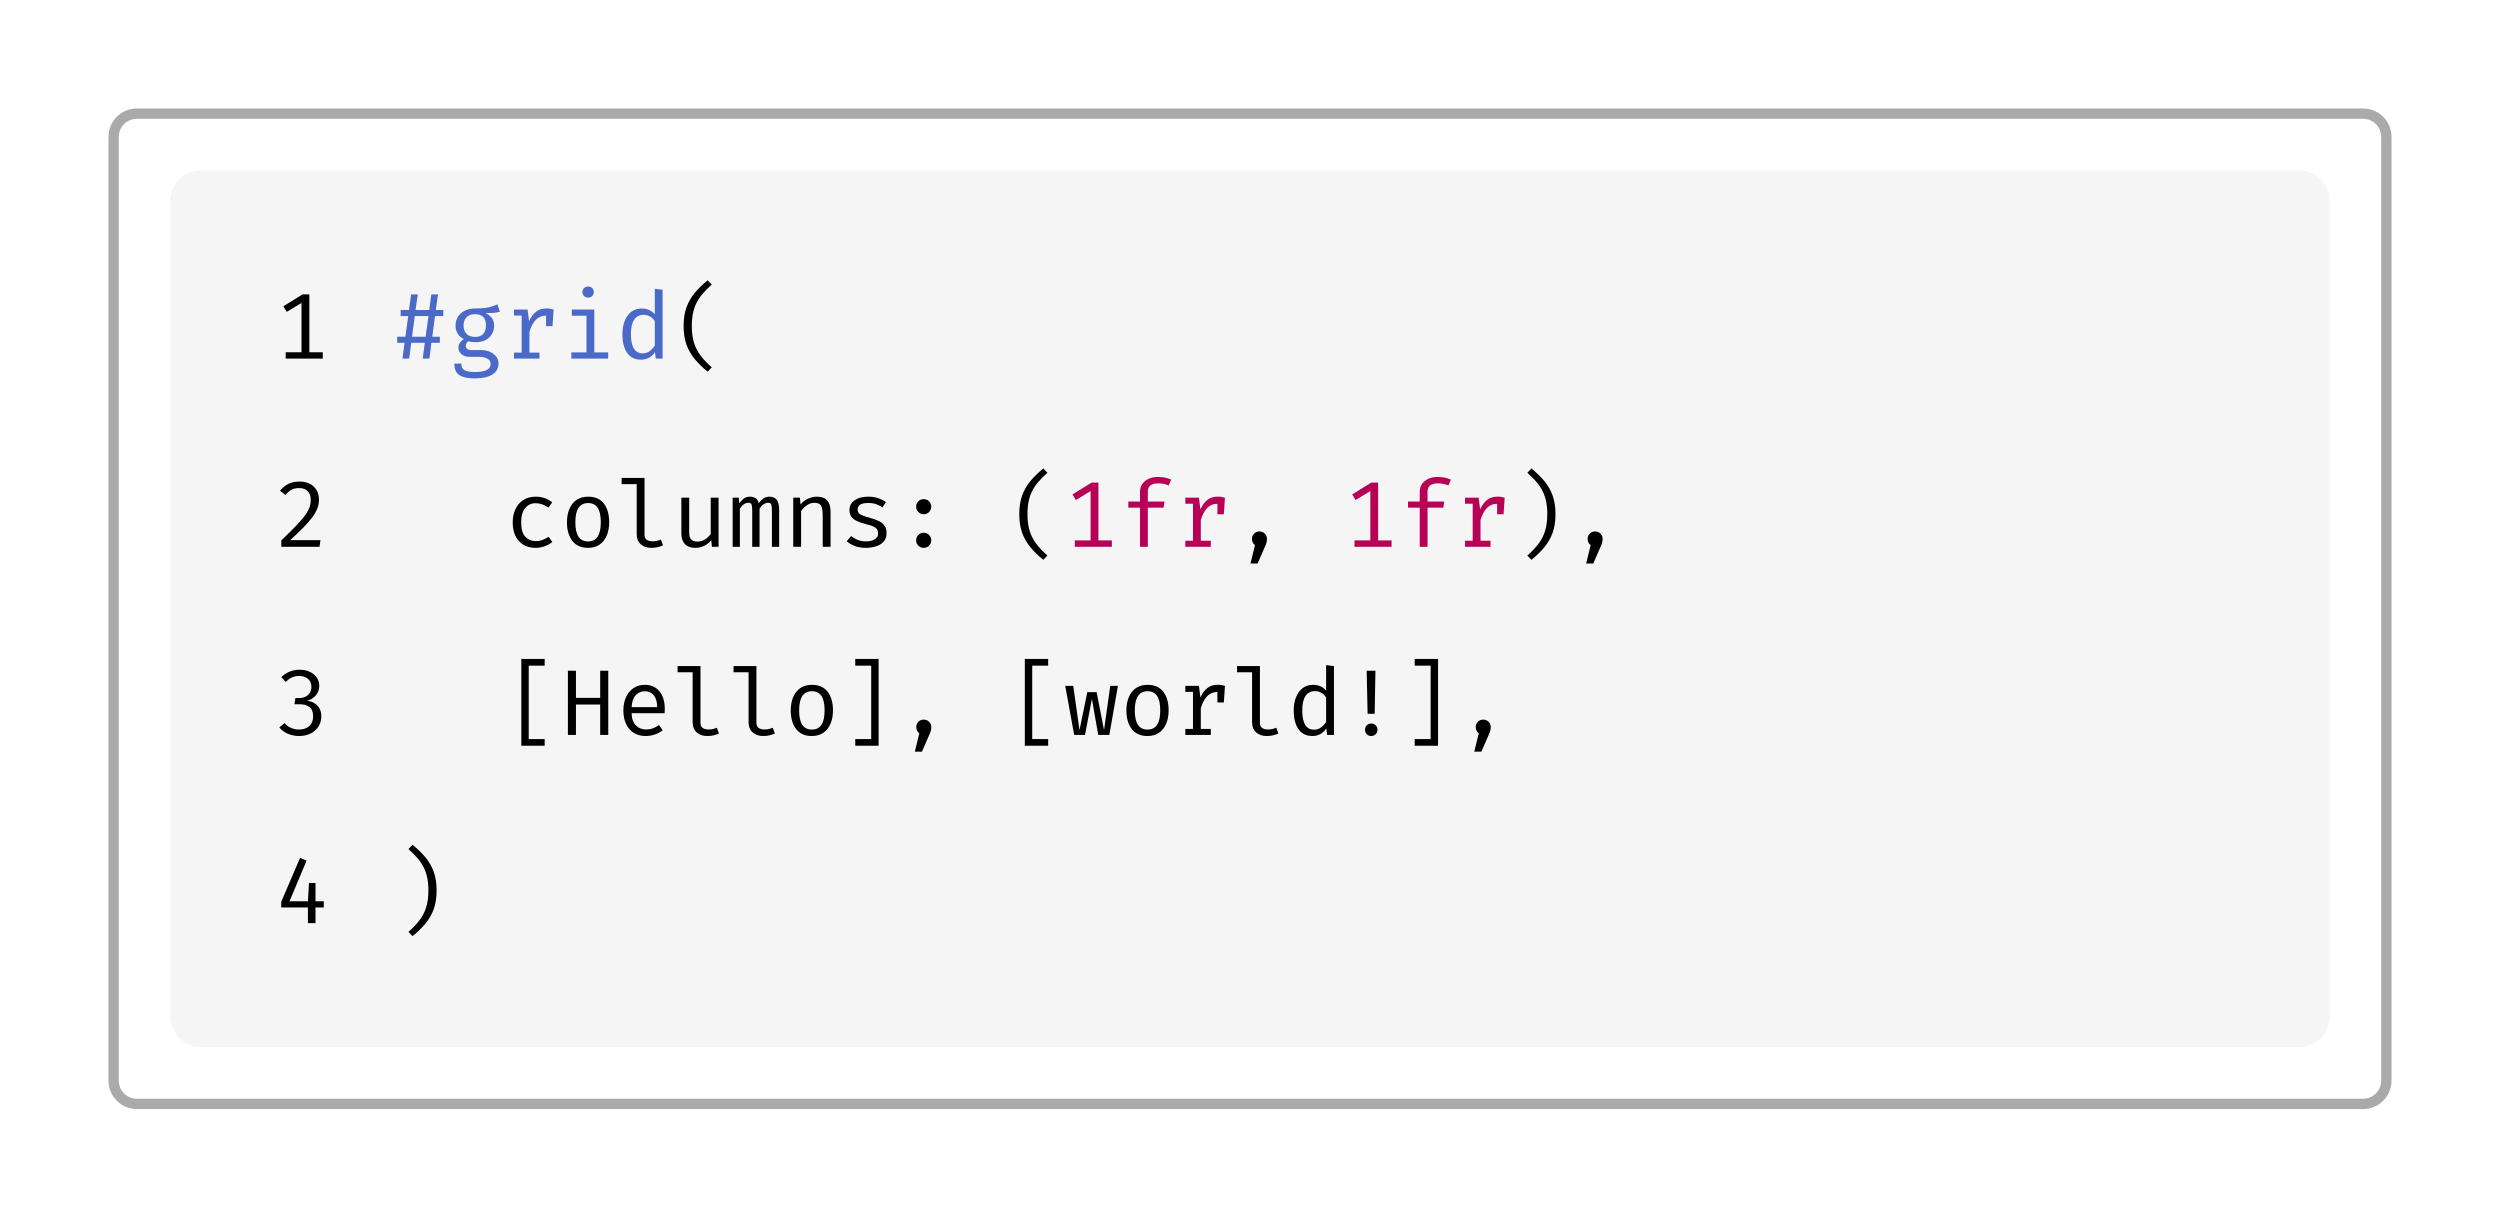
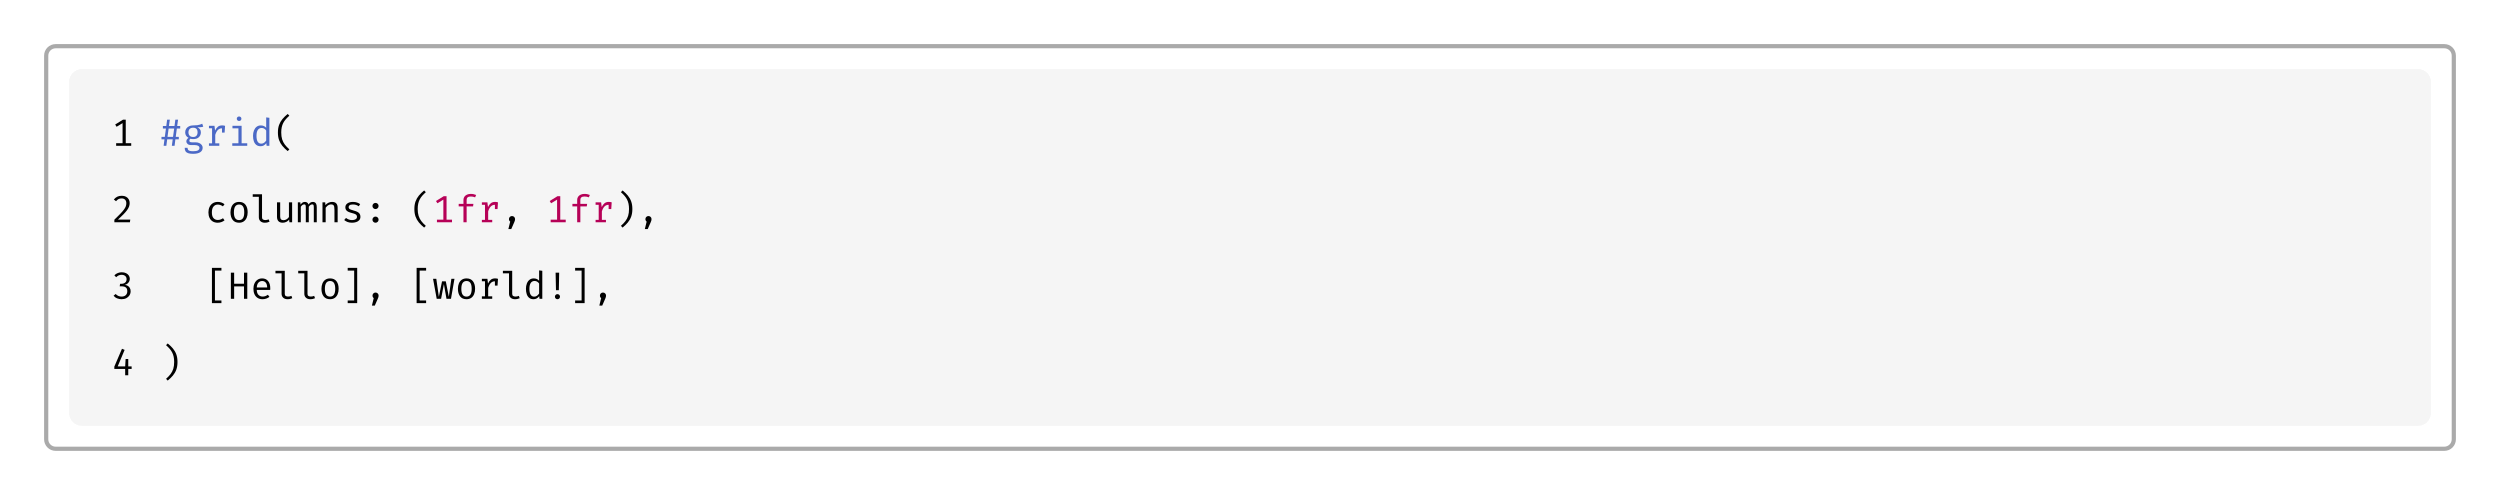
- <svg xmlns="http://www.w3.org/2000/svg" xmlns:xlink="http://www.w3.org/1999/xlink" class="typst-doc" viewBox="0 0 242 117.857" width="242pt" height="117.857pt">
+ <svg xmlns="http://www.w3.org/2000/svg" xmlns:xlink="http://www.w3.org/1999/xlink" class="typst-doc" viewBox="0 0 595.276 117.857" width="595.276pt" height="117.857pt">
  <g>
    <g transform="translate(11 11)">
      <g class="typst-group">
        <g>
          <g transform="translate(-0 -0)">
-             <path class="typst-shape" fill="none" stroke="#aaaaaa" stroke-width="1" stroke-linecap="butt" stroke-linejoin="miter" stroke-miterlimit="4" d="M 2.25 0 L 217.75 0 C 218.993 0 220 1.007 220 2.25 L 220 93.607 C 220 94.849 218.993 95.857 217.75 95.857 L 2.25 95.857 C 1.007 95.857 0 94.849 0 93.607 L 0 2.25 C 0 1.007 1.007 0 2.25 0 " />
+             <path class="typst-shape" fill="none" stroke="#aaaaaa" stroke-width="1" stroke-linecap="butt" stroke-linejoin="miter" stroke-miterlimit="4" d="M 2.25 0 L 571.026 0 C 572.268 0 573.276 1.007 573.276 2.25 L 573.276 93.607 C 573.276 94.849 572.268 95.857 571.026 95.857 L 2.25 95.857 C 1.007 95.857 0 94.849 0 93.607 L 0 2.25 C 0 1.007 1.007 0 2.25 0 " />
          </g>
          <g transform="translate(5.5 5.5)">
-             <path class="typst-shape" fill="#f5f5f5" fill-rule="nonzero" d="M 0 2.992 C 0 1.34 1.34 0 2.992 0 L 206.008 0 C 207.66 0 209 1.34 209 2.992 L 209 81.865 C 209 83.517 207.66 84.857 206.008 84.857 L 2.992 84.857 C 1.34 84.857 0 83.517 0 81.865 Z " />
+             <path class="typst-shape" fill="#f5f5f5" fill-rule="nonzero" d="M 0 2.992 C 0 1.34 1.34 0 2.992 0 L 559.284 0 C 560.936 0 562.276 1.34 562.276 2.992 L 562.276 81.865 C 562.276 83.517 560.936 84.857 559.284 84.857 L 2.992 84.857 C 1.34 84.857 0 83.517 0 81.865 Z " />
          </g>
          <g transform="translate(5.5 5.5)">
-             <g class="typst-group" clip-path="url(#c1D39EEA4DF52D66D73EA3FD77D8C4BBE)">
+             <g class="typst-group" clip-path="url(#c4498B892F61EA9CDA7590E41245D2448)">
              <g>
                <g transform="translate(0 0)">
                  <g class="typst-group">
                    <g>
                      <g transform="translate(-0 -0)">
-                         <path class="typst-shape" fill="#f5f5f5" fill-rule="nonzero" d="M 0 2.992 C 0 1.34 1.34 0 2.992 0 L 206.008 0 C 207.66 0 209 1.34 209 2.992 L 209 6 L 0 6 Z " />
+                         <path class="typst-shape" fill="#f5f5f5" fill-rule="nonzero" d="M 0 2.992 C 0 1.34 1.34 0 2.992 0 L 559.284 0 C 560.936 0 562.276 1.34 562.276 2.992 L 562.276 6 L 0 6 Z " />
                      </g>
                    </g>
                  </g>
                </g>
                <g transform="translate(0 6)">
                  <g class="typst-group">
                    <g>
                      <g transform="translate(0 0)">
                        <g class="typst-group">
                          <g>
                            <g transform="translate(-0 -0)">
                              <path class="typst-shape" fill="#f5f5f5" fill-rule="nonzero" d="M 0 0 L 0 18.214 L 18.48 18.214 L 18.48 0 Z " />
                            </g>
                            <g transform="translate(10.07262 12.21415)">
                              <g class="typst-text" transform="scale(1, -1)">
                                <use xlink:href="#g29222744C3119C4E19CAA07719ED86D1" x="0" fill="#000000" fill-rule="nonzero" />
                              </g>
                            </g>
                          </g>
                        </g>
                      </g>
                      <g transform="translate(0 18.21415)">
                        <g class="typst-group">
                          <g>
                            <g transform="translate(-0 -0)">
                              <path class="typst-shape" fill="#f5f5f5" fill-rule="nonzero" d="M 0 0 L 0 18.214 L 18.48 18.214 L 18.48 0 Z " />
                            </g>
                            <g transform="translate(10.07262 12.21415)">
                              <g class="typst-text" transform="scale(1, -1)">
                                <use xlink:href="#g217580D7F423665737282CD062A00EA7" x="0" fill="#000000" fill-rule="nonzero" />
                              </g>
                            </g>
                          </g>
                        </g>
                      </g>
                      <g transform="translate(0 36.42831)">
                        <g class="typst-group">
                          <g>
                            <g transform="translate(-0 -0)">
                              <path class="typst-shape" fill="#f5f5f5" fill-rule="nonzero" d="M 0 0 L 0 18.214 L 18.48 18.214 L 18.48 0 Z " />
                            </g>
                            <g transform="translate(10.07262 12.21415)">
                              <g class="typst-text" transform="scale(1, -1)">
                                <use xlink:href="#gC90E6003EEC6D0EA982F0FD2010583BF" x="0" fill="#000000" fill-rule="nonzero" />
                              </g>
                            </g>
                          </g>
                        </g>
                      </g>
                      <g transform="translate(0 54.64246)">
                        <g class="typst-group">
                          <g>
                            <g transform="translate(-0 -0)">
                              <path class="typst-shape" fill="#f5f5f5" fill-rule="nonzero" d="M 0 0 L 0 18.214 L 18.48 18.214 L 18.48 0 Z " />
                            </g>
                            <g transform="translate(10.07262 12.21415)">
                              <g class="typst-text" transform="scale(1, -1)">
                                <use xlink:href="#g57DEA12488AA19F65ACCBA89CE1A076E" x="0" fill="#000000" fill-rule="nonzero" />
                              </g>
                            </g>
                          </g>
                        </g>
                      </g>
                    </g>
                  </g>
                </g>
                <g transform="translate(18.48 6)">
                  <g class="typst-group">
                    <g>
                      <g transform="translate(0 0)">
                        <g class="typst-group">
                          <g>
                            <g transform="translate(-0 -0)">
-                               <path class="typst-shape" fill="#f5f5f5" fill-rule="nonzero" d="M 0 0 L 0 18.214 L 190.52 18.214 L 190.52 0 Z " />
+                               <path class="typst-shape" fill="#f5f5f5" fill-rule="nonzero" d="M 0 0 L 0 18.214 L 543.796 18.214 L 543.796 0 Z " />
                            </g>
                            <g transform="translate(2.992 12.21415)">
                              <g class="typst-text" transform="scale(1, -1)">
                                <use xlink:href="#g74B808650D57505A5C0AA9E963D71788" x="0" fill="#4b69c6" fill-rule="nonzero" />
                              </g>
                            </g>
                            <g transform="translate(8.407385 12.21415)">
                              <g class="typst-text" transform="scale(1, -1)">
                                <use xlink:href="#g608F3DC96B8044697391D2C6D88D5E29" x="0" fill="#4b69c6" fill-rule="nonzero" />
                                <use xlink:href="#g37ED1BD49742501F4CB9AD7EB0EE6BD7" x="5.415" fill="#4b69c6" fill-rule="nonzero" />
                                <use xlink:href="#g27A78CCD5F568268907C2E11F7095307" x="10.831" fill="#4b69c6" fill-rule="nonzero" />
                                <use xlink:href="#g33088D64550F31D74747C81BB90D1CC4" x="16.246" fill="#4b69c6" fill-rule="nonzero" />
                              </g>
                            </g>
                            <g transform="translate(30.06892 12.21415)">
                              <g class="typst-text" transform="scale(1, -1)">
                                <use xlink:href="#g90D5AB58DC2CB0AA3E36DBA5908609BB" x="0" fill="#000000" fill-rule="nonzero" />
                              </g>
                            </g>
                          </g>
                        </g>
                      </g>
                      <g transform="translate(0 18.21415)">
                        <g class="typst-group">
                          <g>
                            <g transform="translate(-0 -0)">
-                               <path class="typst-shape" fill="#f5f5f5" fill-rule="nonzero" d="M 0 0 L 0 18.214 L 190.52 18.214 L 190.52 0 Z " />
+                               <path class="typst-shape" fill="#f5f5f5" fill-rule="nonzero" d="M 0 0 L 0 18.214 L 543.796 18.214 L 543.796 0 Z " />
                            </g>
                            <g transform="translate(2.992 12.21415)">
                              <g class="typst-text" transform="scale(1, -1)" />
                            </g>
                            <g transform="translate(13.82277 12.21415)">
                              <g class="typst-text" transform="scale(1, -1)">
                                <use xlink:href="#g4511950C6B46377F1A0E3C1FFA3A04CC" x="0" fill="#000000" fill-rule="nonzero" />
                                <use xlink:href="#gE04C94C0AB65053C1685FC582D867715" x="5.415" fill="#000000" fill-rule="nonzero" />
                                <use xlink:href="#g916A8F0E0D247D10B291E968FCC48A85" x="10.831" fill="#000000" fill-rule="nonzero" />
                                <use xlink:href="#g7CB5804B5F57DC45A64F404ACBD77DE0" x="16.246" fill="#000000" fill-rule="nonzero" />
                                <use xlink:href="#g1DE327B53DA9AB5A73E8F4343AC4BD25" x="21.662" fill="#000000" fill-rule="nonzero" />
                                <use xlink:href="#g82FAD4DF3B7FE3F7DAC879C28D4E825" x="27.077" fill="#000000" fill-rule="nonzero" />
                                <use xlink:href="#g84A3E4E9C9221C81857D56B9B19DE1D" x="32.492" fill="#000000" fill-rule="nonzero" />
                              </g>
                            </g>
                            <g transform="translate(51.73046 12.21415)">
                              <g class="typst-text" transform="scale(1, -1)">
                                <use xlink:href="#g2BFA65DD2C2E19C6ED59360704563AA" x="0" fill="#000000" fill-rule="nonzero" />
                              </g>
                            </g>
                            <g transform="translate(57.14585 12.21415)">
                              <g class="typst-text" transform="scale(1, -1)" />
                            </g>
                            <g transform="translate(62.56123 12.21415)">
                              <g class="typst-text" transform="scale(1, -1)">
                                <use xlink:href="#g90D5AB58DC2CB0AA3E36DBA5908609BB" x="0" fill="#000000" fill-rule="nonzero" />
                              </g>
                            </g>
                            <g transform="translate(67.97662 12.21415)">
                              <g class="typst-text" transform="scale(1, -1)">
                                <use xlink:href="#g29222744C3119C4E19CAA07719ED86D1" x="0" fill="#b60157" fill-rule="nonzero" />
                                <use xlink:href="#g484ABFB3412814419A0E36C3D1F11C3A" x="5.415" fill="#b60157" fill-rule="nonzero" />
                                <use xlink:href="#g37ED1BD49742501F4CB9AD7EB0EE6BD7" x="10.831" fill="#b60157" fill-rule="nonzero" />
                              </g>
                            </g>
                            <g transform="translate(84.22277 12.21415)">
                              <g class="typst-text" transform="scale(1, -1)">
                                <use xlink:href="#g4470602BD832C39F63FA62C1567CE412" x="0" fill="#000000" fill-rule="nonzero" />
                              </g>
                            </g>
                            <g transform="translate(89.63815 12.21415)">
                              <g class="typst-text" transform="scale(1, -1)" />
                            </g>
                            <g transform="translate(95.05354 12.21415)">
                              <g class="typst-text" transform="scale(1, -1)">
                                <use xlink:href="#g29222744C3119C4E19CAA07719ED86D1" x="0" fill="#b60157" fill-rule="nonzero" />
                                <use xlink:href="#g484ABFB3412814419A0E36C3D1F11C3A" x="5.415" fill="#b60157" fill-rule="nonzero" />
                                <use xlink:href="#g37ED1BD49742501F4CB9AD7EB0EE6BD7" x="10.831" fill="#b60157" fill-rule="nonzero" />
                              </g>
                            </g>
                            <g transform="translate(111.2997 12.21415)">
                              <g class="typst-text" transform="scale(1, -1)">
                                <use xlink:href="#g78ACBEB2315E2F180A5164E7D2570692" x="0" fill="#000000" fill-rule="nonzero" />
                              </g>
                            </g>
                            <g transform="translate(116.7151 12.21415)">
                              <g class="typst-text" transform="scale(1, -1)">
                                <use xlink:href="#g4470602BD832C39F63FA62C1567CE412" x="0" fill="#000000" fill-rule="nonzero" />
                              </g>
                            </g>
                          </g>
                        </g>
                      </g>
                      <g transform="translate(0 36.42831)">
                        <g class="typst-group">
                          <g>
                            <g transform="translate(-0 -0)">
-                               <path class="typst-shape" fill="#f5f5f5" fill-rule="nonzero" d="M 0 0 L 0 18.214 L 190.52 18.214 L 190.52 0 Z " />
+                               <path class="typst-shape" fill="#f5f5f5" fill-rule="nonzero" d="M 0 0 L 0 18.214 L 543.796 18.214 L 543.796 0 Z " />
                            </g>
                            <g transform="translate(2.992 12.21415)">
                              <g class="typst-text" transform="scale(1, -1)" />
                            </g>
                            <g transform="translate(13.82277 12.21415)">
                              <g class="typst-text" transform="scale(1, -1)">
                                <use xlink:href="#g409DF4D1F564CE7C7A6EF2609F6B8006" x="0" fill="#000000" fill-rule="nonzero" />
                              </g>
                            </g>
                            <g transform="translate(19.23815 12.21415)">
                              <g class="typst-text" transform="scale(1, -1)">
                                <use xlink:href="#g640EAD9B528B8FBC2255F04B306DB18D" x="0" fill="#000000" fill-rule="nonzero" />
                                <use xlink:href="#g567D8551B1FAF30C37441CFD6796FE31" x="5.415" fill="#000000" fill-rule="nonzero" />
                                <use xlink:href="#g916A8F0E0D247D10B291E968FCC48A85" x="10.831" fill="#000000" fill-rule="nonzero" />
                                <use xlink:href="#g916A8F0E0D247D10B291E968FCC48A85" x="16.246" fill="#000000" fill-rule="nonzero" />
                                <use xlink:href="#gE04C94C0AB65053C1685FC582D867715" x="21.662" fill="#000000" fill-rule="nonzero" />
                              </g>
                            </g>
                            <g transform="translate(46.31508 12.21415)">
                              <g class="typst-text" transform="scale(1, -1)">
                                <use xlink:href="#gFB293E2C0B602818053C09CA41F8DDC4" x="0" fill="#000000" fill-rule="nonzero" />
                              </g>
                            </g>
                            <g transform="translate(51.73046 12.21415)">
                              <g class="typst-text" transform="scale(1, -1)">
                                <use xlink:href="#g4470602BD832C39F63FA62C1567CE412" x="0" fill="#000000" fill-rule="nonzero" />
                              </g>
                            </g>
                            <g transform="translate(57.14585 12.21415)">
                              <g class="typst-text" transform="scale(1, -1)" />
                            </g>
                            <g transform="translate(62.56123 12.21415)">
                              <g class="typst-text" transform="scale(1, -1)">
                                <use xlink:href="#g409DF4D1F564CE7C7A6EF2609F6B8006" x="0" fill="#000000" fill-rule="nonzero" />
                              </g>
                            </g>
                            <g transform="translate(67.97662 12.21415)">
                              <g class="typst-text" transform="scale(1, -1)">
                                <use xlink:href="#g3BDC88331E1FCE0E990250A7F981B9B" x="0" fill="#000000" fill-rule="nonzero" />
                                <use xlink:href="#gE04C94C0AB65053C1685FC582D867715" x="5.415" fill="#000000" fill-rule="nonzero" />
                                <use xlink:href="#g37ED1BD49742501F4CB9AD7EB0EE6BD7" x="10.831" fill="#000000" fill-rule="nonzero" />
                                <use xlink:href="#g916A8F0E0D247D10B291E968FCC48A85" x="16.246" fill="#000000" fill-rule="nonzero" />
                                <use xlink:href="#g33088D64550F31D74747C81BB90D1CC4" x="21.662" fill="#000000" fill-rule="nonzero" />
                                <use xlink:href="#g8D60CCA19AB9B7BA4604A22DE7FD9B87" x="27.077" fill="#000000" fill-rule="nonzero" />
                              </g>
                            </g>
                            <g transform="translate(100.4689 12.21415)">
                              <g class="typst-text" transform="scale(1, -1)">
                                <use xlink:href="#gFB293E2C0B602818053C09CA41F8DDC4" x="0" fill="#000000" fill-rule="nonzero" />
                              </g>
                            </g>
                            <g transform="translate(105.8843 12.21415)">
                              <g class="typst-text" transform="scale(1, -1)">
                                <use xlink:href="#g4470602BD832C39F63FA62C1567CE412" x="0" fill="#000000" fill-rule="nonzero" />
                              </g>
                            </g>
                          </g>
                        </g>
                      </g>
                      <g transform="translate(0 54.64246)">
                        <g class="typst-group">
                          <g>
                            <g transform="translate(-0 -0)">
-                               <path class="typst-shape" fill="#f5f5f5" fill-rule="nonzero" d="M 0 0 L 0 18.214 L 190.52 18.214 L 190.52 0 Z " />
+                               <path class="typst-shape" fill="#f5f5f5" fill-rule="nonzero" d="M 0 0 L 0 18.214 L 543.796 18.214 L 543.796 0 Z " />
                            </g>
                            <g transform="translate(2.992 12.21415)">
                              <g class="typst-text" transform="scale(1, -1)">
                                <use xlink:href="#g78ACBEB2315E2F180A5164E7D2570692" x="0" fill="#000000" fill-rule="nonzero" />
                              </g>
                            </g>
                          </g>
                        </g>
                      </g>
                    </g>
                  </g>
                </g>
                <g transform="translate(0 78.85662)">
                  <g class="typst-group">
                    <g>
                      <g transform="translate(-0 -0)">
-                         <path class="typst-shape" fill="#f5f5f5" fill-rule="nonzero" d="M 0 0 L 209 0 L 209 3.008 C 209 4.66 207.66 6 206.008 6 L 2.992 6 C 1.34 6 0 4.66 0 3.008 Z " />
+                         <path class="typst-shape" fill="#f5f5f5" fill-rule="nonzero" d="M 0 0 L 562.276 0 L 562.276 3.008 C 562.276 4.66 560.936 6 559.284 6 L 2.992 6 C 1.34 6 0 4.66 0 3.008 Z " />
                      </g>
                    </g>
                  </g>
                </g>
              </g>
            </g>
          </g>
        </g>
      </g>
    </g>
  </g>
  <defs id="glyph">
    <symbol id="g29222744C3119C4E19CAA07719ED86D1" overflow="visible">
      <path d="M 4.671 0.618 L 4.671 0 L 1.083 0 L 1.083 0.618 L 2.613 0.618 L 2.613 5.393 L 1.187 4.526 L 0.857 5.068 L 2.708 6.214 L 3.371 6.214 L 3.371 0.618 L 4.671 0.618 Z " />
    </symbol>
    <symbol id="g217580D7F423665737282CD062A00EA7" overflow="visible">
      <path d="M 2.432 6.313 Q 3.019 6.313 3.439 6.086 Q 3.858 5.858 4.082 5.465 Q 4.305 5.072 4.305 4.581 Q 4.305 4.152 4.156 3.743 Q 4.007 3.335 3.68 2.886 Q 3.353 2.437 2.821 1.891 Q 2.288 1.345 1.521 0.645 L 4.45 0.645 L 4.355 0 L 0.659 0 L 0.659 0.618 Q 1.539 1.462 2.096 2.044 Q 2.654 2.626 2.96 3.048 Q 3.267 3.47 3.387 3.822 Q 3.506 4.174 3.506 4.553 Q 3.506 5.077 3.213 5.379 Q 2.92 5.682 2.396 5.682 Q 1.936 5.682 1.643 5.524 Q 1.349 5.366 1.056 5.018 L 0.533 5.424 Q 0.903 5.876 1.352 6.095 Q 1.801 6.313 2.432 6.313 Z " />
    </symbol>
    <symbol id="gC90E6003EEC6D0EA982F0FD2010583BF" overflow="visible">
      <path d="M 2.423 6.313 Q 3.01 6.313 3.439 6.101 Q 3.867 5.889 4.1 5.537 Q 4.332 5.185 4.332 4.761 Q 4.332 4.382 4.165 4.077 Q 3.998 3.773 3.723 3.574 Q 3.448 3.376 3.118 3.312 Q 3.484 3.285 3.807 3.107 Q 4.129 2.929 4.33 2.599 Q 4.531 2.27 4.531 1.792 Q 4.531 1.255 4.26 0.824 Q 3.989 0.393 3.504 0.144 Q 3.019 -0.104 2.374 -0.104 Q 1.85 -0.104 1.336 0.095 Q 0.821 0.293 0.465 0.727 L 0.975 1.142 Q 1.241 0.83 1.609 0.677 Q 1.977 0.523 2.356 0.523 Q 3.006 0.523 3.371 0.864 Q 3.737 1.205 3.737 1.792 Q 3.737 2.455 3.369 2.712 Q 3.001 2.969 2.45 2.969 L 1.927 2.969 L 2.022 3.57 L 2.387 3.57 Q 2.69 3.57 2.958 3.687 Q 3.227 3.804 3.398 4.043 Q 3.57 4.283 3.57 4.653 Q 3.57 5.167 3.227 5.438 Q 2.884 5.709 2.396 5.709 Q 1.99 5.709 1.688 5.567 Q 1.385 5.424 1.079 5.136 L 0.659 5.6 Q 1.056 5.975 1.503 6.144 Q 1.95 6.313 2.423 6.313 Z " />
    </symbol>
    <symbol id="g57DEA12488AA19F65ACCBA89CE1A076E" overflow="visible">
      <path d="M 3.967 3.881 L 3.967 2.117 L 4.77 2.117 L 4.77 1.512 L 3.967 1.512 L 3.967 0 L 3.236 0 L 3.231 1.512 L 0.65 1.512 L 0.65 2.062 L 2.473 6.313 L 3.105 6.047 L 1.453 2.117 L 3.236 2.117 L 3.335 3.881 L 3.967 3.881 Z " />
    </symbol>
    <symbol id="g74B808650D57505A5C0AA9E963D71788" overflow="visible">
      <path d="M 4.138 4.116 L 3.872 2.117 L 4.603 2.117 L 4.603 1.53 L 3.786 1.53 L 3.597 0 L 2.947 0 L 3.15 1.53 L 1.837 1.53 L 1.638 0 L 0.988 0 L 1.191 1.53 L 0.478 1.53 L 0.478 2.117 L 1.268 2.117 L 1.543 4.116 L 0.812 4.116 L 0.812 4.707 L 1.62 4.707 L 1.819 6.214 L 2.469 6.214 L 2.252 4.707 L 3.579 4.707 L 3.777 6.214 L 4.427 6.214 L 4.215 4.707 L 4.937 4.707 L 4.937 4.116 L 4.138 4.116 Z M 1.913 2.117 L 3.227 2.117 L 3.502 4.116 L 2.18 4.116 L 1.913 2.117 Z " />
    </symbol>
    <symbol id="g608F3DC96B8044697391D2C6D88D5E29" overflow="visible">
      <path d="M 4.77 5.257 L 5.005 4.544 Q 4.698 4.45 4.357 4.427 Q 4.016 4.405 3.615 4.405 Q 4.441 4.025 4.441 3.209 Q 4.441 2.505 3.969 2.049 Q 3.497 1.593 2.654 1.593 Q 2.414 1.593 2.254 1.616 Q 2.094 1.638 1.945 1.683 Q 1.837 1.607 1.767 1.482 Q 1.697 1.358 1.697 1.223 Q 1.697 1.051 1.832 0.939 Q 1.968 0.826 2.333 0.826 L 3.191 0.826 Q 3.669 0.826 4.048 0.654 Q 4.427 0.483 4.648 0.192 Q 4.869 -0.099 4.869 -0.465 Q 4.869 -1.164 4.276 -1.539 Q 3.682 -1.913 2.599 -1.913 Q 1.841 -1.913 1.403 -1.758 Q 0.966 -1.602 0.778 -1.284 Q 0.591 -0.966 0.591 -0.483 L 1.277 -0.483 Q 1.277 -0.758 1.385 -0.939 Q 1.494 -1.119 1.778 -1.207 Q 2.062 -1.295 2.595 -1.295 Q 3.38 -1.295 3.741 -1.099 Q 4.102 -0.903 4.102 -0.514 Q 4.102 -0.176 3.795 -0.005 Q 3.488 0.167 3.028 0.167 L 2.18 0.167 Q 1.561 0.167 1.273 0.438 Q 0.984 0.709 0.984 1.061 Q 0.984 1.548 1.507 1.891 Q 0.709 2.315 0.709 3.204 Q 0.709 3.687 0.948 4.059 Q 1.187 4.432 1.616 4.644 Q 2.044 4.856 2.604 4.856 Q 3.204 4.856 3.579 4.905 Q 3.953 4.955 4.222 5.045 Q 4.49 5.136 4.77 5.257 Z M 2.604 4.301 Q 2.031 4.301 1.758 3.989 Q 1.485 3.678 1.485 3.204 Q 1.485 2.721 1.762 2.41 Q 2.04 2.098 2.622 2.098 Q 3.123 2.098 3.389 2.392 Q 3.655 2.685 3.655 3.209 Q 3.655 4.301 2.604 4.301 Z " />
    </symbol>
    <symbol id="g37ED1BD49742501F4CB9AD7EB0EE6BD7" overflow="visible">
      <path d="M 0.952 0 L 0.952 0.582 L 1.692 0.582 L 1.692 4.17 L 0.952 4.17 L 0.952 4.752 L 2.27 4.752 L 2.41 3.628 Q 2.685 4.215 3.078 4.535 Q 3.47 4.856 4.116 4.856 Q 4.314 4.856 4.47 4.826 Q 4.626 4.797 4.788 4.752 L 4.68 3.145 L 4.057 3.145 L 4.057 4.156 Q 4.039 4.156 4.016 4.156 Q 2.924 4.156 2.45 2.595 L 2.45 0.582 L 3.416 0.582 L 3.416 0 L 0.952 0 Z " />
    </symbol>
    <symbol id="g27A78CCD5F568268907C2E11F7095307" overflow="visible">
      <path d="M 2.708 6.977 Q 2.96 6.977 3.112 6.823 Q 3.263 6.67 3.263 6.449 Q 3.263 6.219 3.112 6.063 Q 2.96 5.907 2.708 5.907 Q 2.469 5.907 2.315 6.063 Q 2.162 6.219 2.162 6.449 Q 2.162 6.67 2.315 6.823 Q 2.469 6.977 2.708 6.977 Z M 3.312 4.752 L 3.312 0.6 L 4.653 0.6 L 4.653 0 L 1.088 0 L 1.088 0.6 L 2.554 0.6 L 2.554 4.152 L 1.133 4.152 L 1.133 4.752 L 3.312 4.752 Z " />
    </symbol>
    <symbol id="g33088D64550F31D74747C81BB90D1CC4" overflow="visible">
      <path d="M 3.75 6.76 L 4.508 6.665 L 4.508 0 L 3.845 0 L 3.773 0.627 Q 3.506 0.248 3.161 0.072 Q 2.816 -0.104 2.423 -0.104 Q 1.805 -0.104 1.403 0.208 Q 1.002 0.519 0.808 1.076 Q 0.614 1.634 0.614 2.369 Q 0.614 3.082 0.835 3.644 Q 1.056 4.206 1.473 4.529 Q 1.891 4.851 2.478 4.851 Q 3.267 4.851 3.75 4.292 L 3.75 6.76 Z M 2.676 4.242 Q 2.08 4.242 1.76 3.777 Q 1.44 3.312 1.44 2.369 Q 1.44 0.51 2.581 0.51 Q 2.983 0.51 3.272 0.738 Q 3.561 0.966 3.75 1.259 L 3.75 3.633 Q 3.556 3.922 3.281 4.082 Q 3.006 4.242 2.676 4.242 Z " />
    </symbol>
    <symbol id="g90D5AB58DC2CB0AA3E36DBA5908609BB" overflow="visible">
      <path d="M 1.918 3.159 Q 1.918 2.216 2.132 1.532 Q 2.347 0.848 2.775 0.284 Q 3.204 -0.28 3.849 -0.848 L 3.452 -1.264 Q 2.721 -0.668 2.2 -0.041 Q 1.679 0.587 1.401 1.358 Q 1.124 2.13 1.124 3.159 Q 1.124 4.188 1.401 4.96 Q 1.679 5.731 2.2 6.359 Q 2.721 6.986 3.452 7.582 L 3.849 7.166 Q 3.362 6.733 2.999 6.316 Q 2.635 5.898 2.396 5.438 Q 2.157 4.978 2.038 4.423 Q 1.918 3.867 1.918 3.159 Z " />
    </symbol>
    <symbol id="g4511950C6B46377F1A0E3C1FFA3A04CC" overflow="visible">
      <path d="M 3.055 0.551 Q 3.412 0.551 3.721 0.666 Q 4.03 0.781 4.292 0.966 L 4.662 0.469 Q 4.35 0.203 3.913 0.05 Q 3.475 -0.104 3.055 -0.104 Q 2.347 -0.104 1.848 0.201 Q 1.349 0.505 1.088 1.058 Q 0.826 1.611 0.826 2.356 Q 0.826 3.069 1.088 3.633 Q 1.349 4.197 1.85 4.524 Q 2.351 4.851 3.064 4.851 Q 3.971 4.851 4.653 4.301 L 4.283 3.795 Q 3.664 4.219 3.055 4.219 Q 2.441 4.219 2.044 3.757 Q 1.647 3.294 1.647 2.356 Q 1.647 1.403 2.044 0.977 Q 2.441 0.551 3.055 0.551 Z " />
    </symbol>
    <symbol id="gE04C94C0AB65053C1685FC582D867715" overflow="visible">
      <path d="M 2.717 4.851 Q 3.723 4.851 4.238 4.179 Q 4.752 3.506 4.752 2.378 Q 4.752 1.652 4.517 1.092 Q 4.283 0.533 3.827 0.214 Q 3.371 -0.104 2.708 -0.104 Q 1.701 -0.104 1.182 0.573 Q 0.663 1.25 0.663 2.369 Q 0.663 3.1 0.898 3.662 Q 1.133 4.224 1.591 4.538 Q 2.049 4.851 2.717 4.851 Z M 2.717 4.233 Q 2.103 4.233 1.789 3.777 Q 1.476 3.321 1.476 2.369 Q 1.476 1.426 1.785 0.973 Q 2.094 0.519 2.708 0.519 Q 3.321 0.519 3.631 0.975 Q 3.94 1.431 3.94 2.378 Q 3.94 3.326 3.633 3.779 Q 3.326 4.233 2.717 4.233 Z " />
    </symbol>
    <symbol id="g916A8F0E0D247D10B291E968FCC48A85" overflow="visible">
      <path d="M 2.757 6.665 L 2.757 1.173 Q 2.757 0.821 2.976 0.675 Q 3.195 0.528 3.543 0.528 Q 3.755 0.528 3.951 0.573 Q 4.147 0.618 4.341 0.695 L 4.544 0.14 Q 4.35 0.045 4.064 -0.029 Q 3.777 -0.104 3.416 -0.104 Q 2.784 -0.104 2.392 0.246 Q 1.999 0.596 1.999 1.214 L 1.999 6.065 L 0.542 6.065 L 0.542 6.665 L 2.757 6.665 Z " />
    </symbol>
    <symbol id="g7CB5804B5F57DC45A64F404ACBD77DE0" overflow="visible">
      <path d="M 1.665 4.752 L 1.665 1.385 Q 1.665 0.916 1.859 0.709 Q 2.053 0.501 2.464 0.501 Q 2.857 0.501 3.206 0.724 Q 3.556 0.948 3.75 1.255 L 3.75 4.752 L 4.508 4.752 L 4.508 0 L 3.863 0 L 3.8 0.641 Q 3.52 0.28 3.107 0.088 Q 2.694 -0.104 2.279 -0.104 Q 1.589 -0.104 1.248 0.264 Q 0.907 0.632 0.907 1.295 L 0.907 4.752 L 1.665 4.752 Z " />
    </symbol>
    <symbol id="g1DE327B53DA9AB5A73E8F4343AC4BD25" overflow="visible">
      <path d="M 4.039 4.851 Q 4.265 4.851 4.477 4.752 Q 4.689 4.653 4.824 4.368 Q 4.96 4.084 4.96 3.538 L 4.96 0 L 4.256 0 L 4.256 3.416 Q 4.256 3.863 4.201 4.062 Q 4.147 4.26 3.89 4.26 Q 3.678 4.26 3.466 4.127 Q 3.254 3.994 3.06 3.691 L 3.06 0 L 2.351 0 L 2.351 3.416 Q 2.351 3.863 2.297 4.062 Q 2.243 4.26 1.986 4.26 Q 1.765 4.26 1.557 4.127 Q 1.349 3.994 1.155 3.691 L 1.155 0 L 0.456 0 L 0.456 4.752 L 1.051 4.752 L 1.097 4.201 Q 1.291 4.477 1.532 4.664 Q 1.774 4.851 2.13 4.851 Q 2.401 4.851 2.64 4.723 Q 2.879 4.594 2.992 4.224 Q 3.186 4.504 3.43 4.678 Q 3.673 4.851 4.039 4.851 Z " />
    </symbol>
    <symbol id="g82FAD4DF3B7FE3F7DAC879C28D4E825" overflow="visible">
      <path d="M 0.907 0 L 0.907 4.752 L 1.552 4.752 L 1.611 4.093 Q 1.9 4.459 2.333 4.655 Q 2.766 4.851 3.182 4.851 Q 3.881 4.851 4.199 4.481 Q 4.517 4.111 4.517 3.452 L 4.517 0 L 3.759 0 L 3.759 2.893 Q 3.759 3.38 3.705 3.678 Q 3.651 3.976 3.477 4.116 Q 3.303 4.256 2.947 4.256 Q 2.667 4.256 2.421 4.134 Q 2.175 4.012 1.983 3.829 Q 1.792 3.646 1.665 3.461 L 1.665 0 L 0.907 0 Z " />
    </symbol>
    <symbol id="g84A3E4E9C9221C81857D56B9B19DE1D" overflow="visible">
      <path d="M 2.523 0.523 Q 3.073 0.523 3.389 0.727 Q 3.705 0.93 3.705 1.277 Q 3.705 1.489 3.626 1.647 Q 3.547 1.805 3.303 1.934 Q 3.06 2.062 2.554 2.189 Q 2.062 2.311 1.699 2.471 Q 1.336 2.631 1.135 2.888 Q 0.934 3.145 0.934 3.556 Q 0.934 4.156 1.435 4.504 Q 1.936 4.851 2.739 4.851 Q 3.312 4.851 3.739 4.698 Q 4.165 4.544 4.463 4.328 L 4.129 3.813 Q 3.863 3.998 3.536 4.118 Q 3.209 4.238 2.748 4.238 Q 2.189 4.238 1.954 4.064 Q 1.719 3.89 1.719 3.615 Q 1.719 3.403 1.834 3.265 Q 1.95 3.127 2.225 3.019 Q 2.5 2.911 2.983 2.78 Q 3.448 2.654 3.795 2.482 Q 4.143 2.311 4.335 2.033 Q 4.526 1.755 4.526 1.313 Q 4.526 0.808 4.238 0.494 Q 3.949 0.181 3.491 0.038 Q 3.033 -0.104 2.523 -0.104 Q 1.877 -0.104 1.424 0.083 Q 0.97 0.271 0.663 0.537 L 1.097 1.038 Q 1.376 0.808 1.74 0.666 Q 2.103 0.523 2.523 0.523 Z " />
    </symbol>
    <symbol id="g2BFA65DD2C2E19C6ED59360704563AA" overflow="visible">
      <path d="M 1.972 3.886 Q 1.972 4.188 2.182 4.4 Q 2.392 4.612 2.699 4.612 Q 3.015 4.612 3.224 4.4 Q 3.434 4.188 3.434 3.886 Q 3.434 3.583 3.224 3.367 Q 3.015 3.15 2.699 3.15 Q 2.392 3.15 2.182 3.367 Q 1.972 3.583 1.972 3.886 Z M 1.972 0.632 Q 1.972 0.925 2.182 1.142 Q 2.392 1.358 2.699 1.358 Q 3.015 1.358 3.224 1.142 Q 3.434 0.925 3.434 0.632 Q 3.434 0.325 3.224 0.111 Q 3.015 -0.104 2.699 -0.104 Q 2.392 -0.104 2.182 0.111 Q 1.972 0.325 1.972 0.632 Z " />
    </symbol>
    <symbol id="g484ABFB3412814419A0E36C3D1F11C3A" overflow="visible">
      <path d="M 3.714 6.76 Q 4.098 6.76 4.409 6.693 Q 4.72 6.625 5 6.503 L 4.757 5.939 Q 4.526 6.038 4.267 6.088 Q 4.007 6.137 3.737 6.137 Q 2.739 6.137 2.739 5.348 L 2.739 4.382 L 4.35 4.382 L 4.269 3.786 L 2.739 3.786 L 2.739 0 L 1.981 0 L 1.981 3.786 L 0.848 3.786 L 0.848 4.382 L 1.981 4.382 L 1.981 5.33 Q 1.981 5.772 2.209 6.092 Q 2.437 6.413 2.83 6.586 Q 3.222 6.76 3.714 6.76 Z " />
    </symbol>
    <symbol id="g4470602BD832C39F63FA62C1567CE412" overflow="visible">
      <path d="M 2.708 1.485 Q 3.019 1.485 3.229 1.273 Q 3.439 1.061 3.439 0.763 Q 3.439 0.6 3.4 0.433 Q 3.362 0.266 3.263 0.054 L 2.532 -1.62 L 1.846 -1.62 L 2.279 0.162 Q 1.986 0.375 1.986 0.763 Q 1.986 1.061 2.193 1.273 Q 2.401 1.485 2.708 1.485 Z " />
    </symbol>
    <symbol id="g78ACBEB2315E2F180A5164E7D2570692" overflow="visible">
      <path d="M 3.497 3.159 Q 3.497 3.867 3.378 4.423 Q 3.258 4.978 3.019 5.438 Q 2.78 5.898 2.417 6.316 Q 2.053 6.733 1.566 7.166 L 1.963 7.582 Q 2.694 6.986 3.215 6.359 Q 3.737 5.731 4.014 4.96 Q 4.292 4.188 4.292 3.159 Q 4.292 2.13 4.014 1.358 Q 3.737 0.587 3.215 -0.041 Q 2.694 -0.668 1.963 -1.264 L 1.566 -0.848 Q 2.211 -0.28 2.64 0.284 Q 3.069 0.848 3.283 1.532 Q 3.497 2.216 3.497 3.159 Z " />
    </symbol>
    <symbol id="g409DF4D1F564CE7C7A6EF2609F6B8006" overflow="visible">
      <path d="M 1.661 -1.042 L 1.661 7.36 L 3.922 7.36 L 3.922 6.706 L 2.378 6.706 L 2.378 -0.397 L 3.922 -0.397 L 3.922 -1.042 L 1.661 -1.042 Z " />
    </symbol>
    <symbol id="g640EAD9B528B8FBC2255F04B306DB18D" overflow="visible">
      <path d="M 3.881 0 L 3.881 2.947 L 1.534 2.947 L 1.534 0 L 0.754 0 L 0.754 6.214 L 1.534 6.214 L 1.534 3.588 L 3.881 3.588 L 3.881 6.214 L 4.662 6.214 L 4.662 0 L 3.881 0 Z " />
    </symbol>
    <symbol id="g567D8551B1FAF30C37441CFD6796FE31" overflow="visible">
      <path d="M 1.503 2.107 Q 1.534 1.282 1.938 0.905 Q 2.342 0.528 2.893 0.528 Q 3.258 0.528 3.552 0.636 Q 3.845 0.745 4.161 0.957 L 4.517 0.456 Q 4.188 0.194 3.759 0.045 Q 3.33 -0.104 2.884 -0.104 Q 2.189 -0.104 1.704 0.208 Q 1.218 0.519 0.963 1.076 Q 0.709 1.634 0.709 2.369 Q 0.709 3.091 0.963 3.651 Q 1.218 4.21 1.686 4.531 Q 2.153 4.851 2.784 4.851 Q 3.682 4.851 4.199 4.229 Q 4.716 3.606 4.716 2.523 Q 4.716 2.401 4.709 2.293 Q 4.702 2.184 4.698 2.107 L 1.503 2.107 Z M 2.793 4.229 Q 2.265 4.229 1.909 3.854 Q 1.552 3.479 1.507 2.694 L 3.985 2.694 Q 3.971 3.457 3.651 3.843 Q 3.33 4.229 2.793 4.229 Z " />
    </symbol>
    <symbol id="gFB293E2C0B602818053C09CA41F8DDC4" overflow="visible">
      <path d="M 3.755 7.36 L 3.755 -1.042 L 1.494 -1.042 L 1.494 -0.402 L 3.037 -0.402 L 3.037 6.706 L 1.494 6.706 L 1.494 7.36 L 3.755 7.36 Z " />
    </symbol>
    <symbol id="g3BDC88331E1FCE0E990250A7F981B9B" overflow="visible">
      <path d="M 4.427 0 L 3.353 0 L 2.739 3.488 L 2.071 0 L 1.024 0 L 0.158 4.752 L 0.934 4.752 L 1.539 0.469 L 2.297 4.147 L 3.195 4.147 L 3.913 0.469 L 4.517 4.752 L 5.257 4.752 L 4.427 0 Z " />
    </symbol>
    <symbol id="g8D60CCA19AB9B7BA4604A22DE7FD9B87" overflow="visible">
      <path d="M 3.109 6.214 L 3.033 2.049 L 2.351 2.049 L 2.261 6.214 L 3.109 6.214 Z M 2.699 1.106 Q 2.96 1.106 3.134 0.93 Q 3.308 0.754 3.308 0.505 Q 3.308 0.253 3.134 0.074 Q 2.96 -0.104 2.699 -0.104 Q 2.441 -0.104 2.27 0.074 Q 2.098 0.253 2.098 0.505 Q 2.098 0.754 2.27 0.93 Q 2.441 1.106 2.699 1.106 Z " />
    </symbol>
  </defs>
  <defs id="clip-path">
-     <clipPath id="c1D39EEA4DF52D66D73EA3FD77D8C4BBE">
-       <path d="M 0 2.992 C 0 1.34 1.34 0 2.992 0 L 206.008 0 C 207.66 0 209 1.34 209 2.992 L 209 81.865 C 209 83.517 207.66 84.857 206.008 84.857 L 2.992 84.857 C 1.34 84.857 0 83.517 0 81.865 Z " />
+     <clipPath id="c4498B892F61EA9CDA7590E41245D2448">
+       <path d="M 0 2.992 C 0 1.34 1.34 0 2.992 0 L 559.284 0 C 560.936 0 562.276 1.34 562.276 2.992 L 562.276 81.865 C 562.276 83.517 560.936 84.857 559.284 84.857 L 2.992 84.857 C 1.34 84.857 0 83.517 0 81.865 Z " />
    </clipPath>
  </defs>
</svg>
